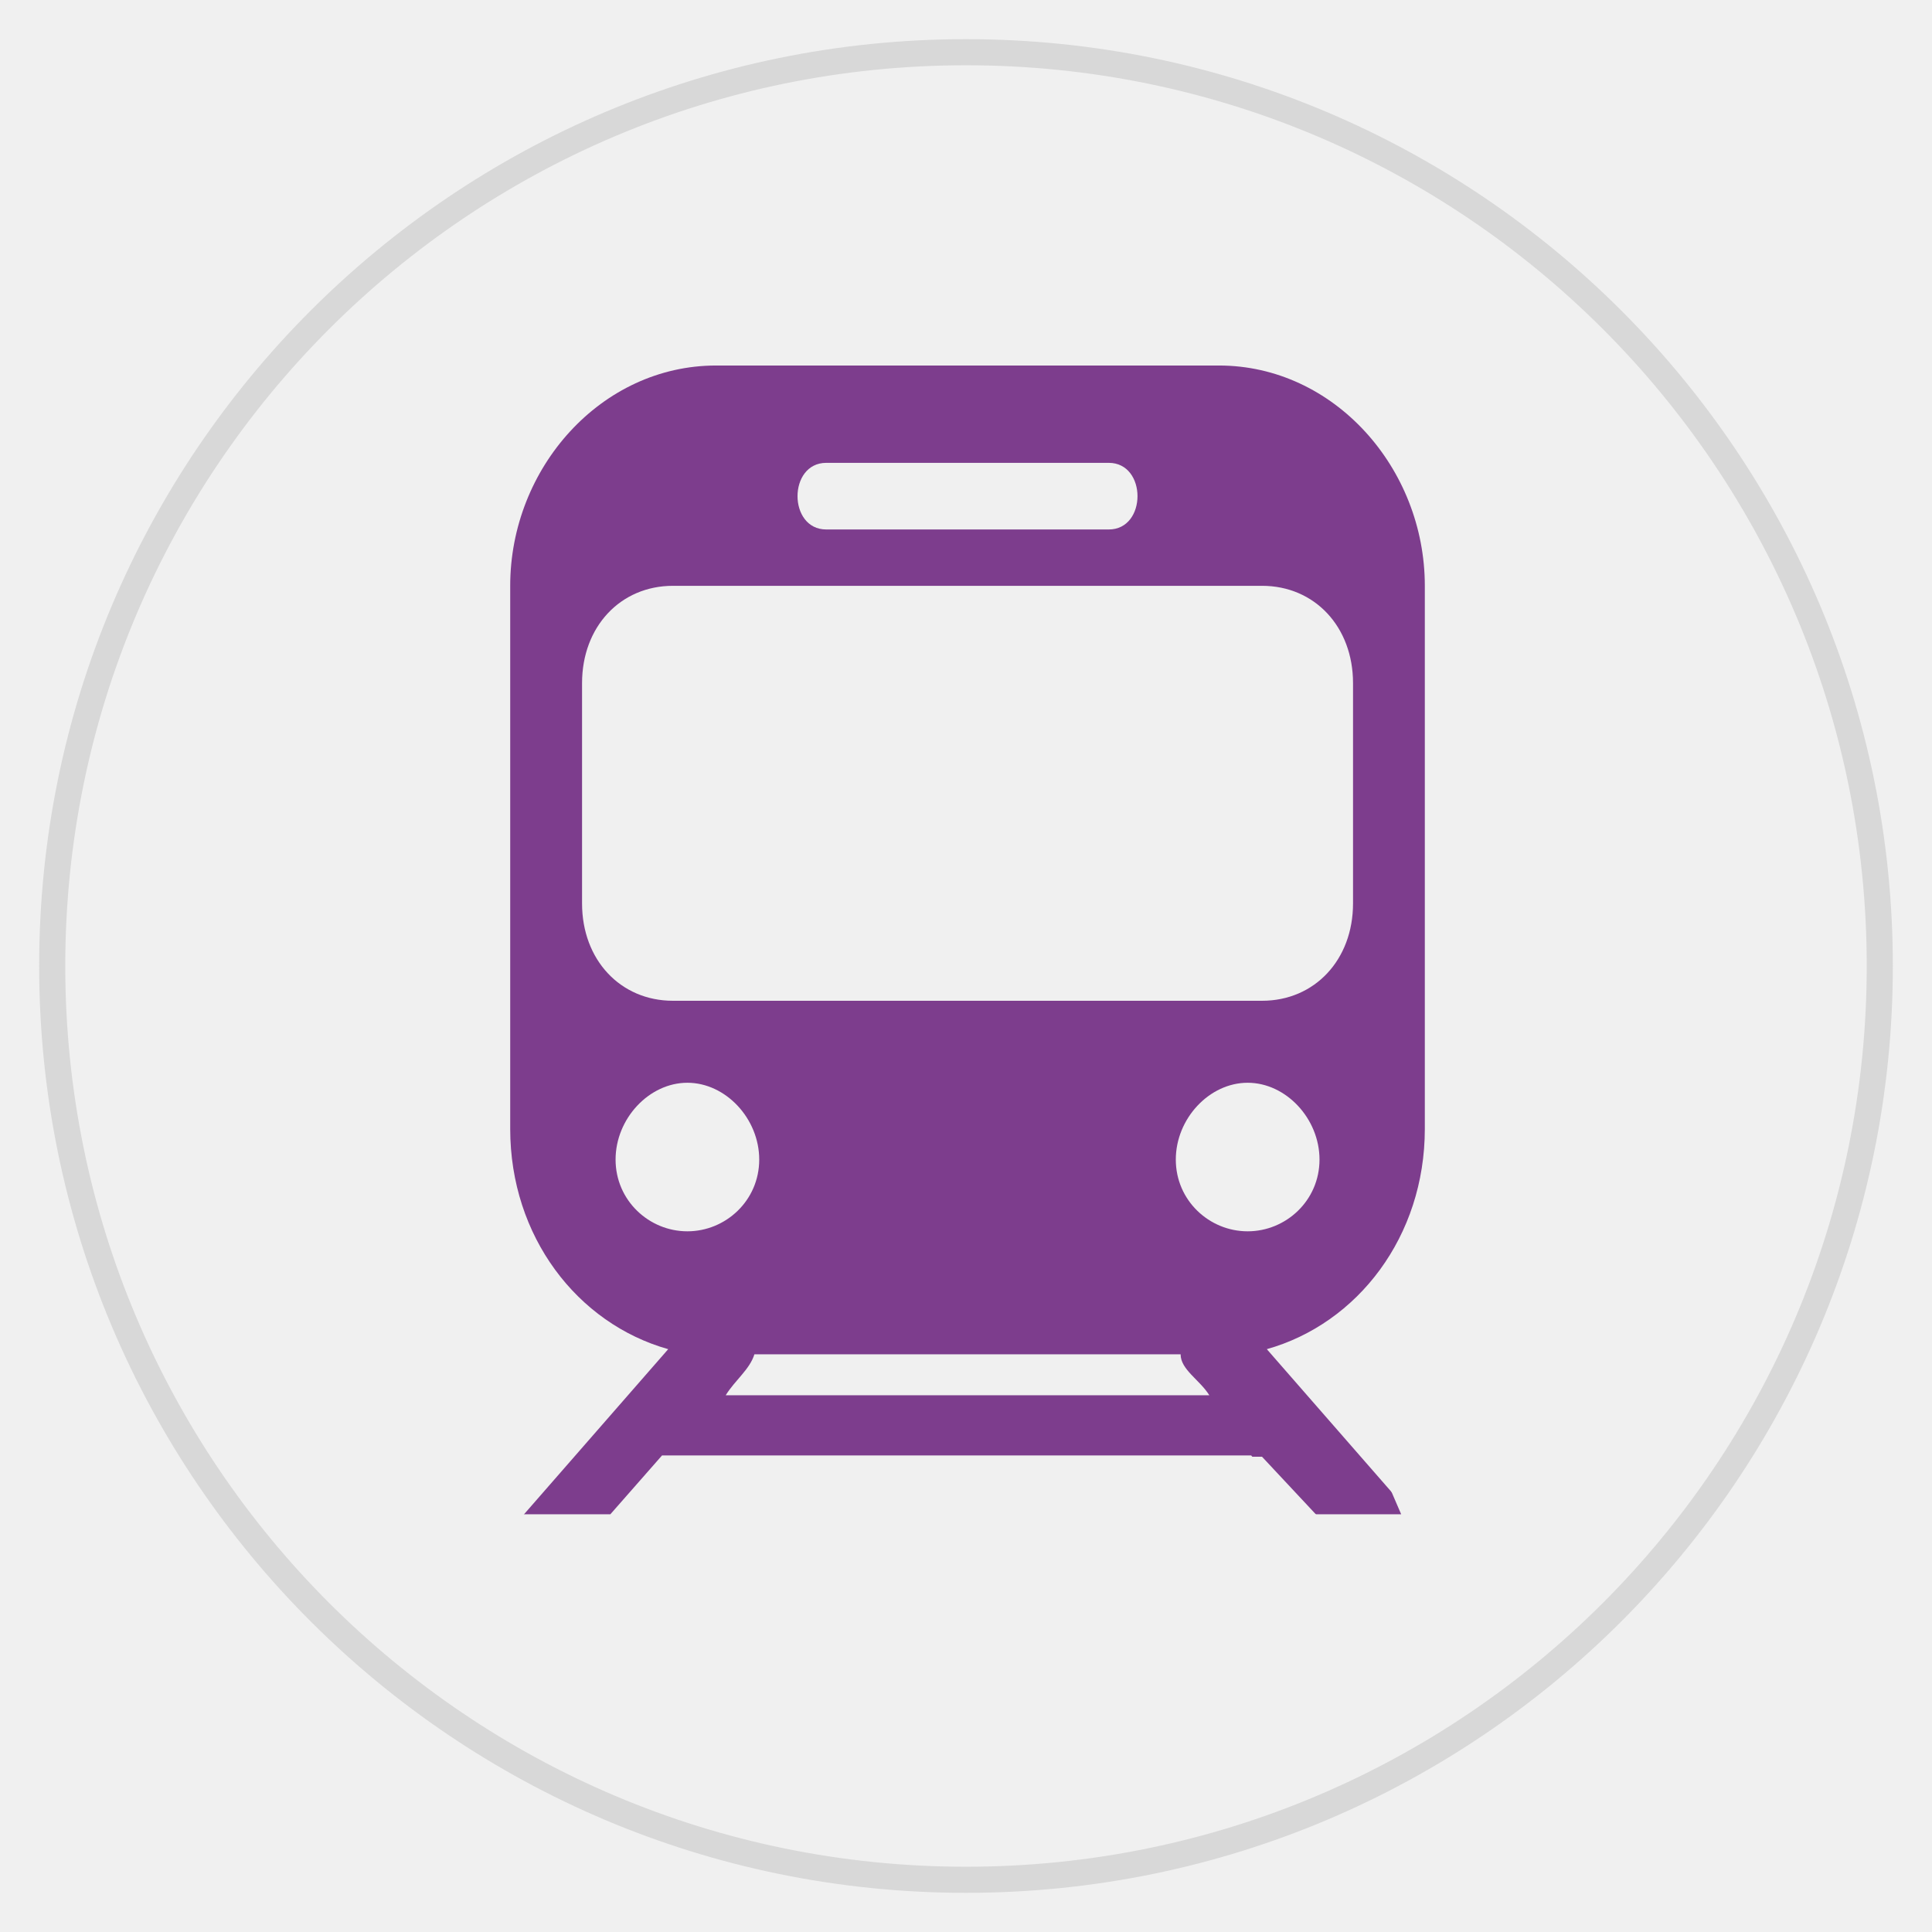
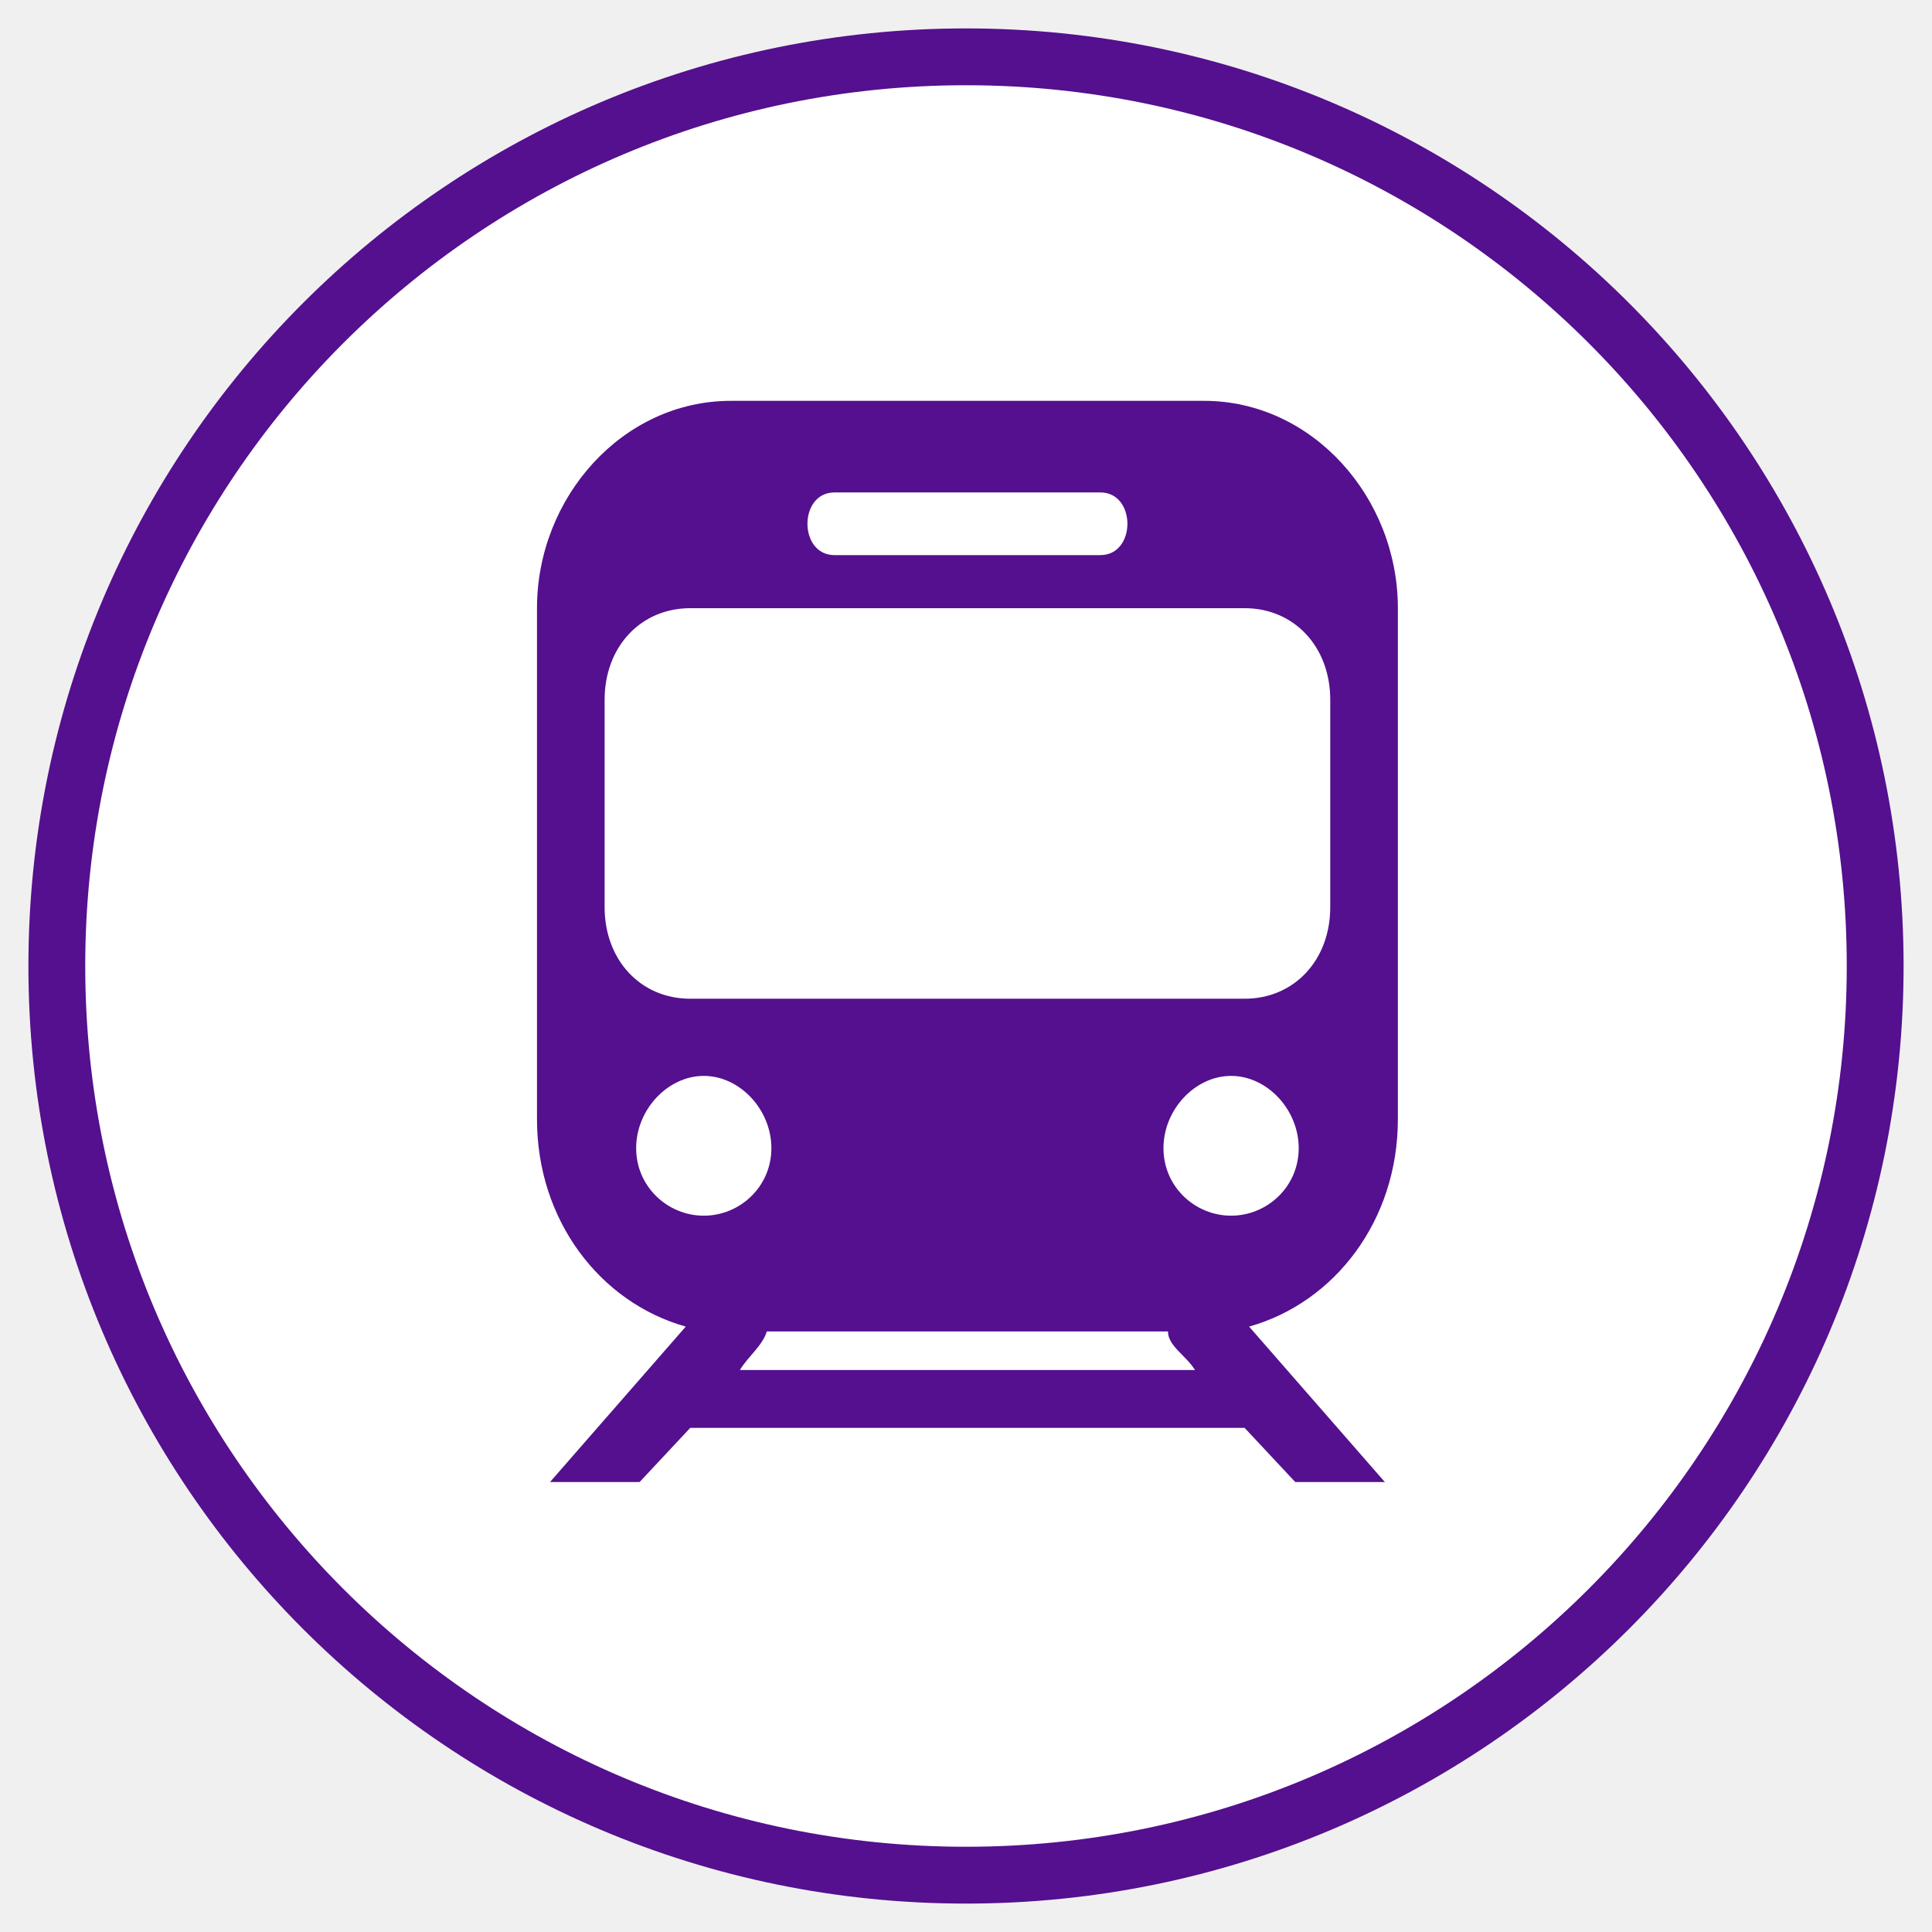
- <svg xmlns="http://www.w3.org/2000/svg" xmlns:xlink="http://www.w3.org/1999/xlink" width="37px" height="37px" viewBox="0 0 37 37" version="1.1">
+ <svg xmlns="http://www.w3.org/2000/svg" xmlns:xlink="http://www.w3.org/1999/xlink" width="34px" height="34px" viewBox="0 0 34 34" version="1.1">
  <defs>
-     <polygon id="path-1" points="0.759 23 2.689 23 3.679 21.873 14.961 21.873 15.956 23 17.834 23 16.521 19.956 19 16.755 19 4.373 15.349 0 3.464 0 0 3.724 0 19.06 2.2 20.326" />
+     <rect id="path-1" x="0" y="0" width="19.027" height="20.757" />
  </defs>
-   <g id="Desktop" stroke="none" stroke-width="1" fill="none" fill-rule="evenodd" transform="translate(-99, -1530)">
-     <g id="train" transform="translate(100, 1531)">
-       <circle id="Oval-Copy" stroke="#D8D8D8" stroke-width="0.5" fill-opacity="0" fill="#D8D8D8" cx="17.5" cy="17.5" r="17.5" />
-       <g id="noun_1175692_cc" transform="translate(8, 5)">
+   <g id="Page-de-resultats" stroke="none" stroke-width="1" fill="none" fill-rule="evenodd">
+     <g id="Group-11-Copy-2" transform="translate(1, 1)">
+       <circle id="Oval-Copy-4" stroke="#54108E" fill="#FFFFFF" cx="16" cy="16" r="16" />
+       <g id="Group-2-Copy-3" transform="translate(6.054054, 4.324324)">
        <mask id="mask-2" fill="white">
          <use xlink:href="#path-1" />
        </mask>
-         <g id="Mask" />
-         <g mask="url(#mask-2)" fill="#7D3D8D" id="Shape">
-           <g transform="translate(-3, 1)">
-             <path d="M18.261,18.838 L24.772,26.294 C25.322,26.981 24.772,28.453 24.222,27.864 L22.663,26 L12.483,26 C9.182,26 5.789,26 2.395,26 L0.836,27.864 C0.194,28.453 -0.356,26.981 0.286,26.294 L6.797,18.838 C5.055,18.347 3.771,16.679 3.771,14.619 L3.771,4.219 C3.771,1.962 5.513,0 7.714,0 L17.344,0 C19.545,0 21.287,1.962 21.287,4.219 L21.287,14.619 C21.287,16.679 20.003,18.347 18.261,18.838 Z M15.234,1.864 C15.968,1.864 15.968,3.14 15.234,3.14 L9.824,3.14 C9.09,3.14 9.09,1.864 9.824,1.864 L15.234,1.864 Z M18.169,4.219 C19.178,4.219 19.912,5.004 19.912,6.083 L19.912,10.302 C19.912,11.381 19.178,12.166 18.169,12.166 L6.889,12.166 C5.88,12.166 5.147,11.381 5.147,10.302 L5.147,6.083 C5.147,5.004 5.88,4.219 6.889,4.219 L18.169,4.219 Z M7.164,13.736 C7.898,13.736 8.54,14.423 8.54,15.207 C8.54,15.992 7.898,16.581 7.164,16.581 C6.431,16.581 5.789,15.992 5.789,15.207 C5.789,14.423 6.431,13.736 7.164,13.736 Z M17.894,13.736 C17.16,13.736 16.518,14.423 16.518,15.207 C16.518,15.992 17.16,16.581 17.894,16.581 C18.628,16.581 19.27,15.992 19.27,15.207 C19.27,14.423 18.628,13.736 17.894,13.736 Z M8.448,18.936 C8.356,19.23 8.081,19.426 7.898,19.721 L12.483,19.721 L17.16,19.721 C16.977,19.426 16.61,19.23 16.61,18.936 L8.448,18.936 Z M12.483,20.898 L6.889,20.898 L5.697,22.173 L5.697,22.272 L12.483,22.272 L19.361,22.272 L19.361,22.173 L18.169,20.898 L12.483,20.898 Z M12.483,23.449 L4.596,23.449 L3.496,24.724 L3.404,24.823 C6.431,24.823 9.457,24.823 12.483,24.823 L21.654,24.823 L21.562,24.724 L20.462,23.449 L12.483,23.449 Z" />
+         <g id="Mask" fill-rule="nonzero" />
+         <g mask="url(#mask-2)" id="noun_1175692_cc">
+           <g transform="translate(-0.864865, 1.72973)">
+             <g>
+               <path d="M15.793,16.292 L21.425,22.741 C21.9,23.335 21.425,24.608 20.949,24.099 L19.6,22.486 L10.796,22.486 C7.941,22.486 5.006,22.486 2.072,22.486 L0.723,24.099 C0.168,24.608 -0.308,23.335 0.247,22.741 L5.879,16.292 C4.372,15.868 3.261,14.425 3.261,12.643 L3.261,3.649 C3.261,1.697 4.768,0 6.672,0 L15,0 C16.904,0 18.411,1.697 18.411,3.649 L18.411,12.643 C18.411,14.425 17.3,15.868 15.793,16.292 Z M13.176,1.612 C13.81,1.612 13.81,2.715 13.176,2.715 L8.496,2.715 C7.862,2.715 7.862,1.612 8.496,1.612 L13.176,1.612 Z M15.714,3.649 C16.586,3.649 17.221,4.328 17.221,5.261 L17.221,8.91 C17.221,9.843 16.586,10.522 15.714,10.522 L5.958,10.522 C5.086,10.522 4.451,9.843 4.451,8.91 L4.451,5.261 C4.451,4.328 5.086,3.649 5.958,3.649 L15.714,3.649 Z M6.196,11.88 C6.831,11.88 7.386,12.474 7.386,13.152 C7.386,13.831 6.831,14.34 6.196,14.34 C5.562,14.34 5.006,13.831 5.006,13.152 C5.006,12.474 5.562,11.88 6.196,11.88 Z M15.476,11.88 C14.841,11.88 14.286,12.474 14.286,13.152 C14.286,13.831 14.841,14.34 15.476,14.34 C16.11,14.34 16.666,13.831 16.666,13.152 C16.666,12.474 16.11,11.88 15.476,11.88 Z M7.306,16.377 C7.227,16.631 6.989,16.801 6.831,17.056 L10.796,17.056 L14.841,17.056 C14.683,16.801 14.365,16.631 14.365,16.377 L7.306,16.377 Z M10.796,18.074 L5.958,18.074 L4.927,19.177 L4.927,19.262 L10.796,19.262 L16.745,19.262 L16.745,19.177 L15.714,18.074 L10.796,18.074 Z M10.796,20.28 L3.975,20.28 L3.023,21.383 L2.944,21.468 C5.562,21.468 8.179,21.468 10.796,21.468 L18.728,21.468 L18.648,21.383 L17.697,20.28 L10.796,20.28 Z" id="Shape" fill="#54108E" />
+             </g>
          </g>
        </g>
      </g>
    </g>
  </g>
</svg>
